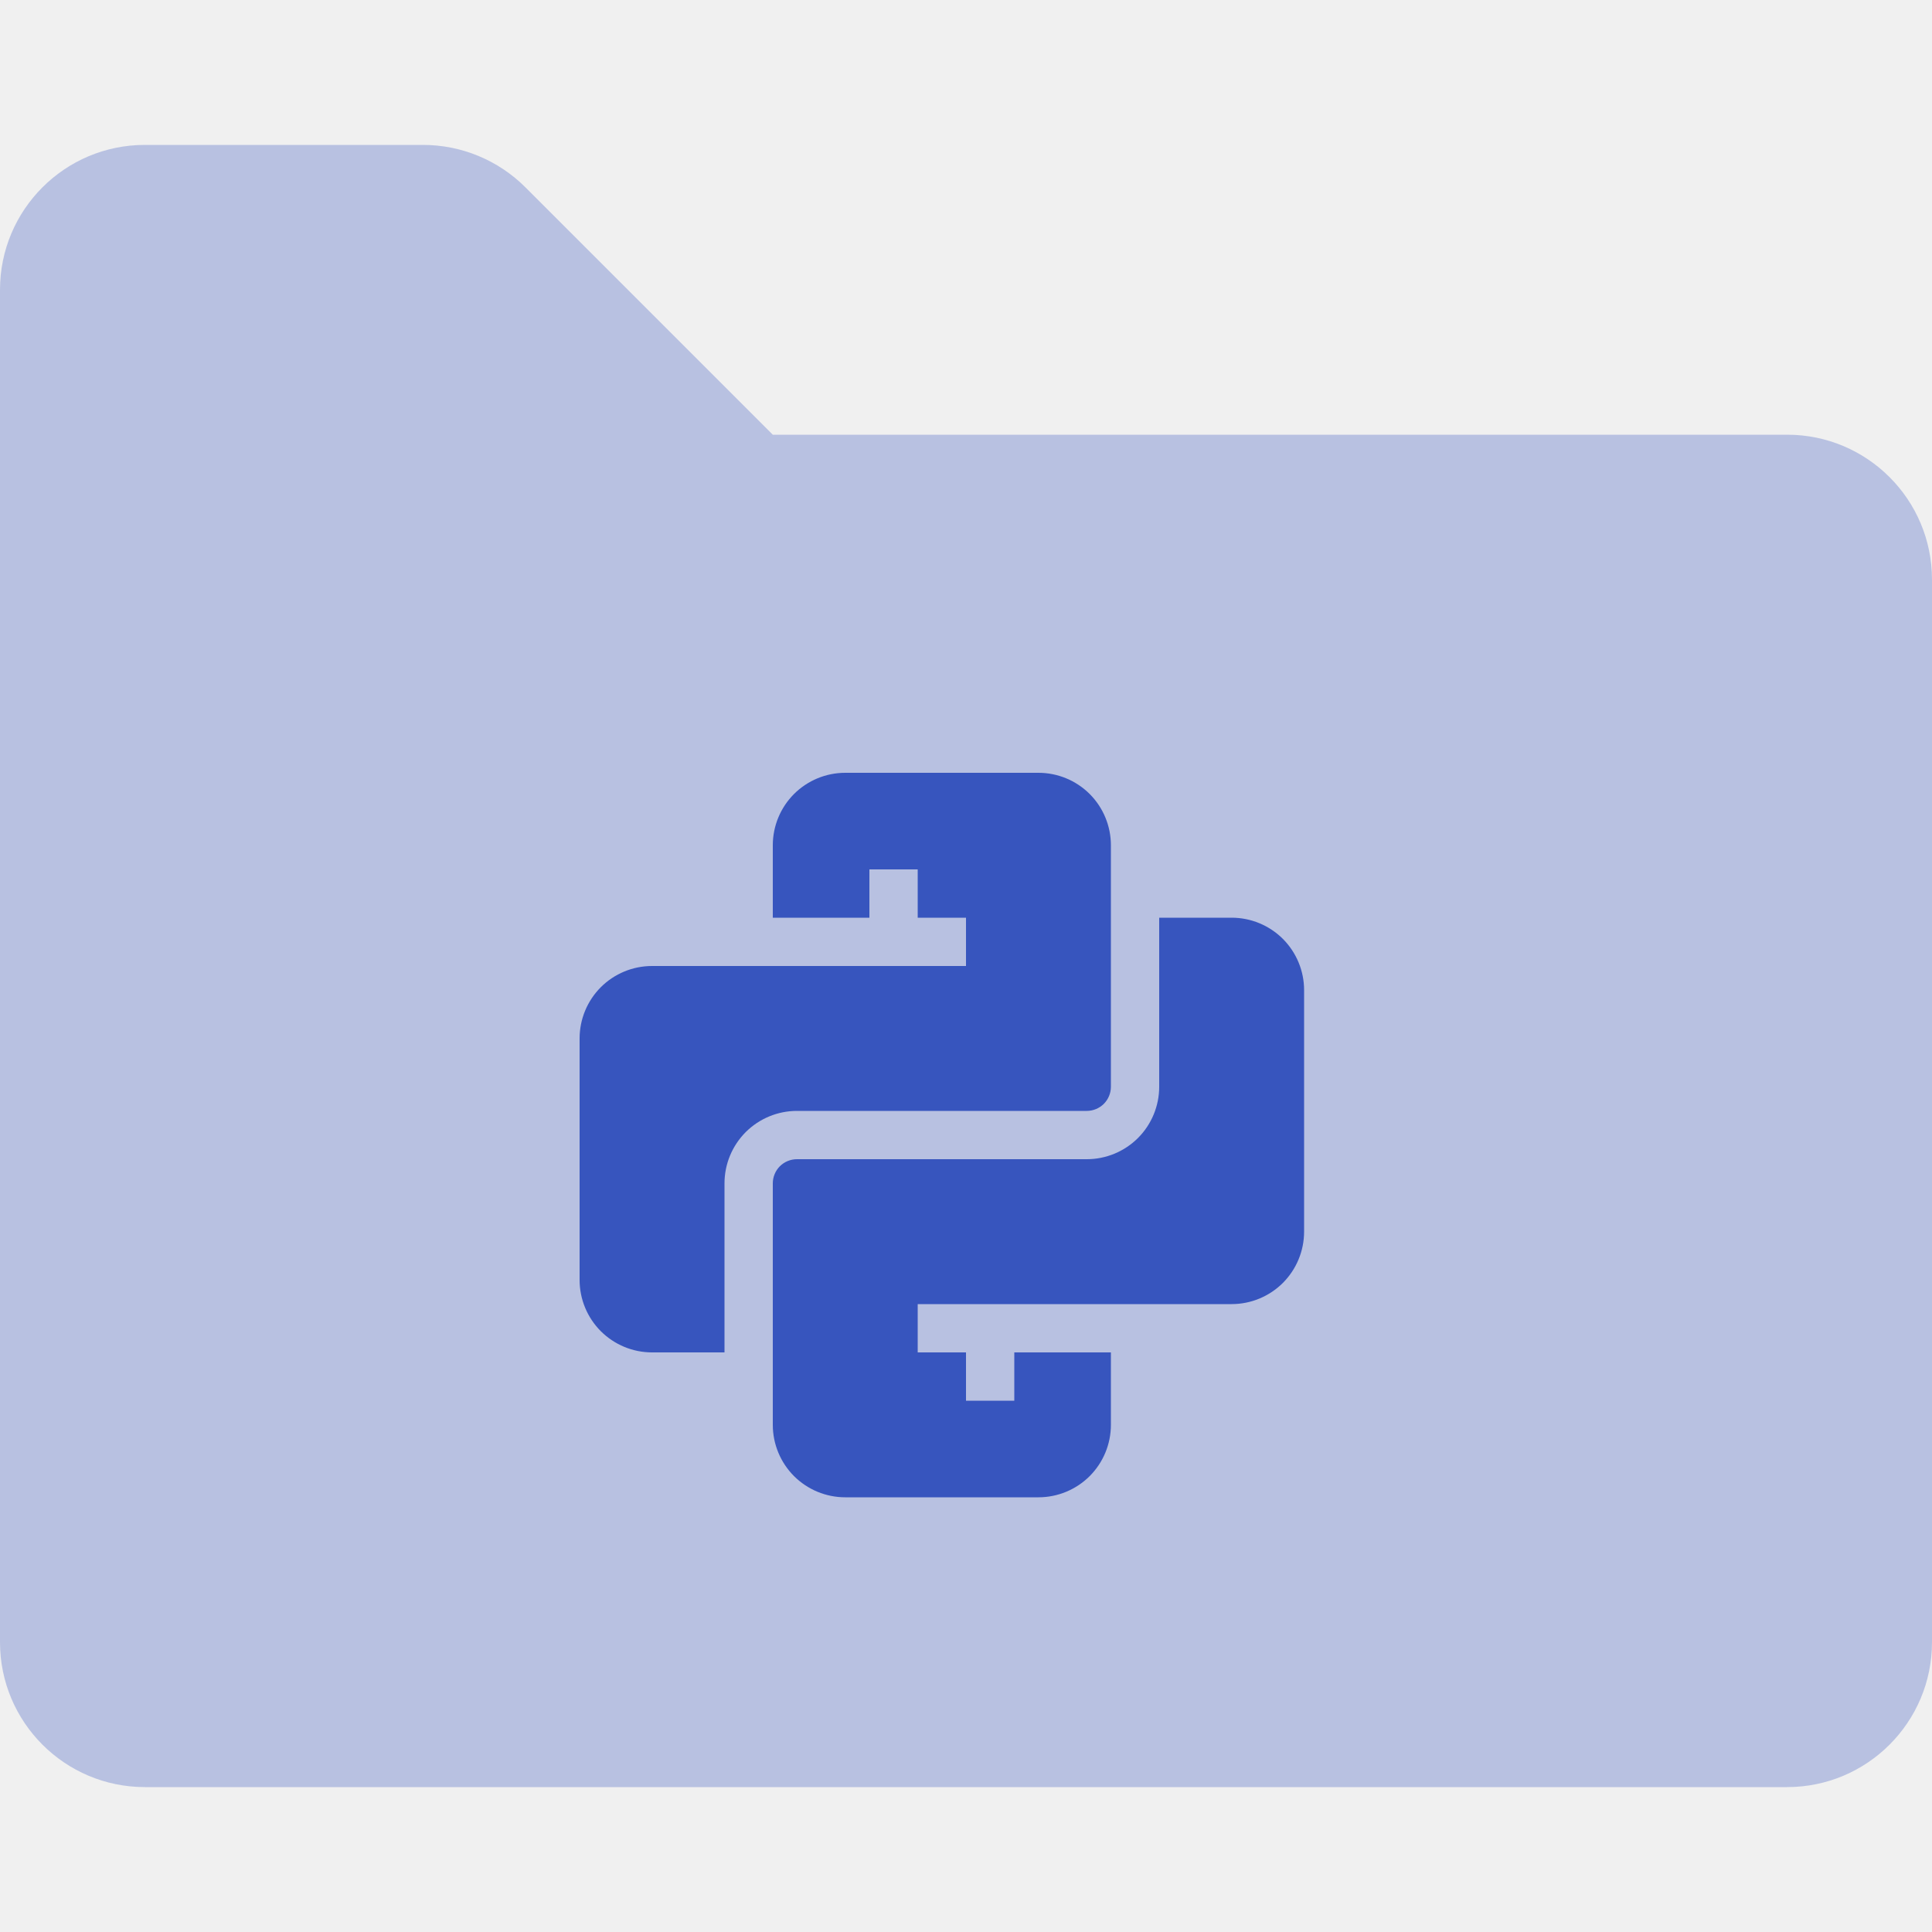
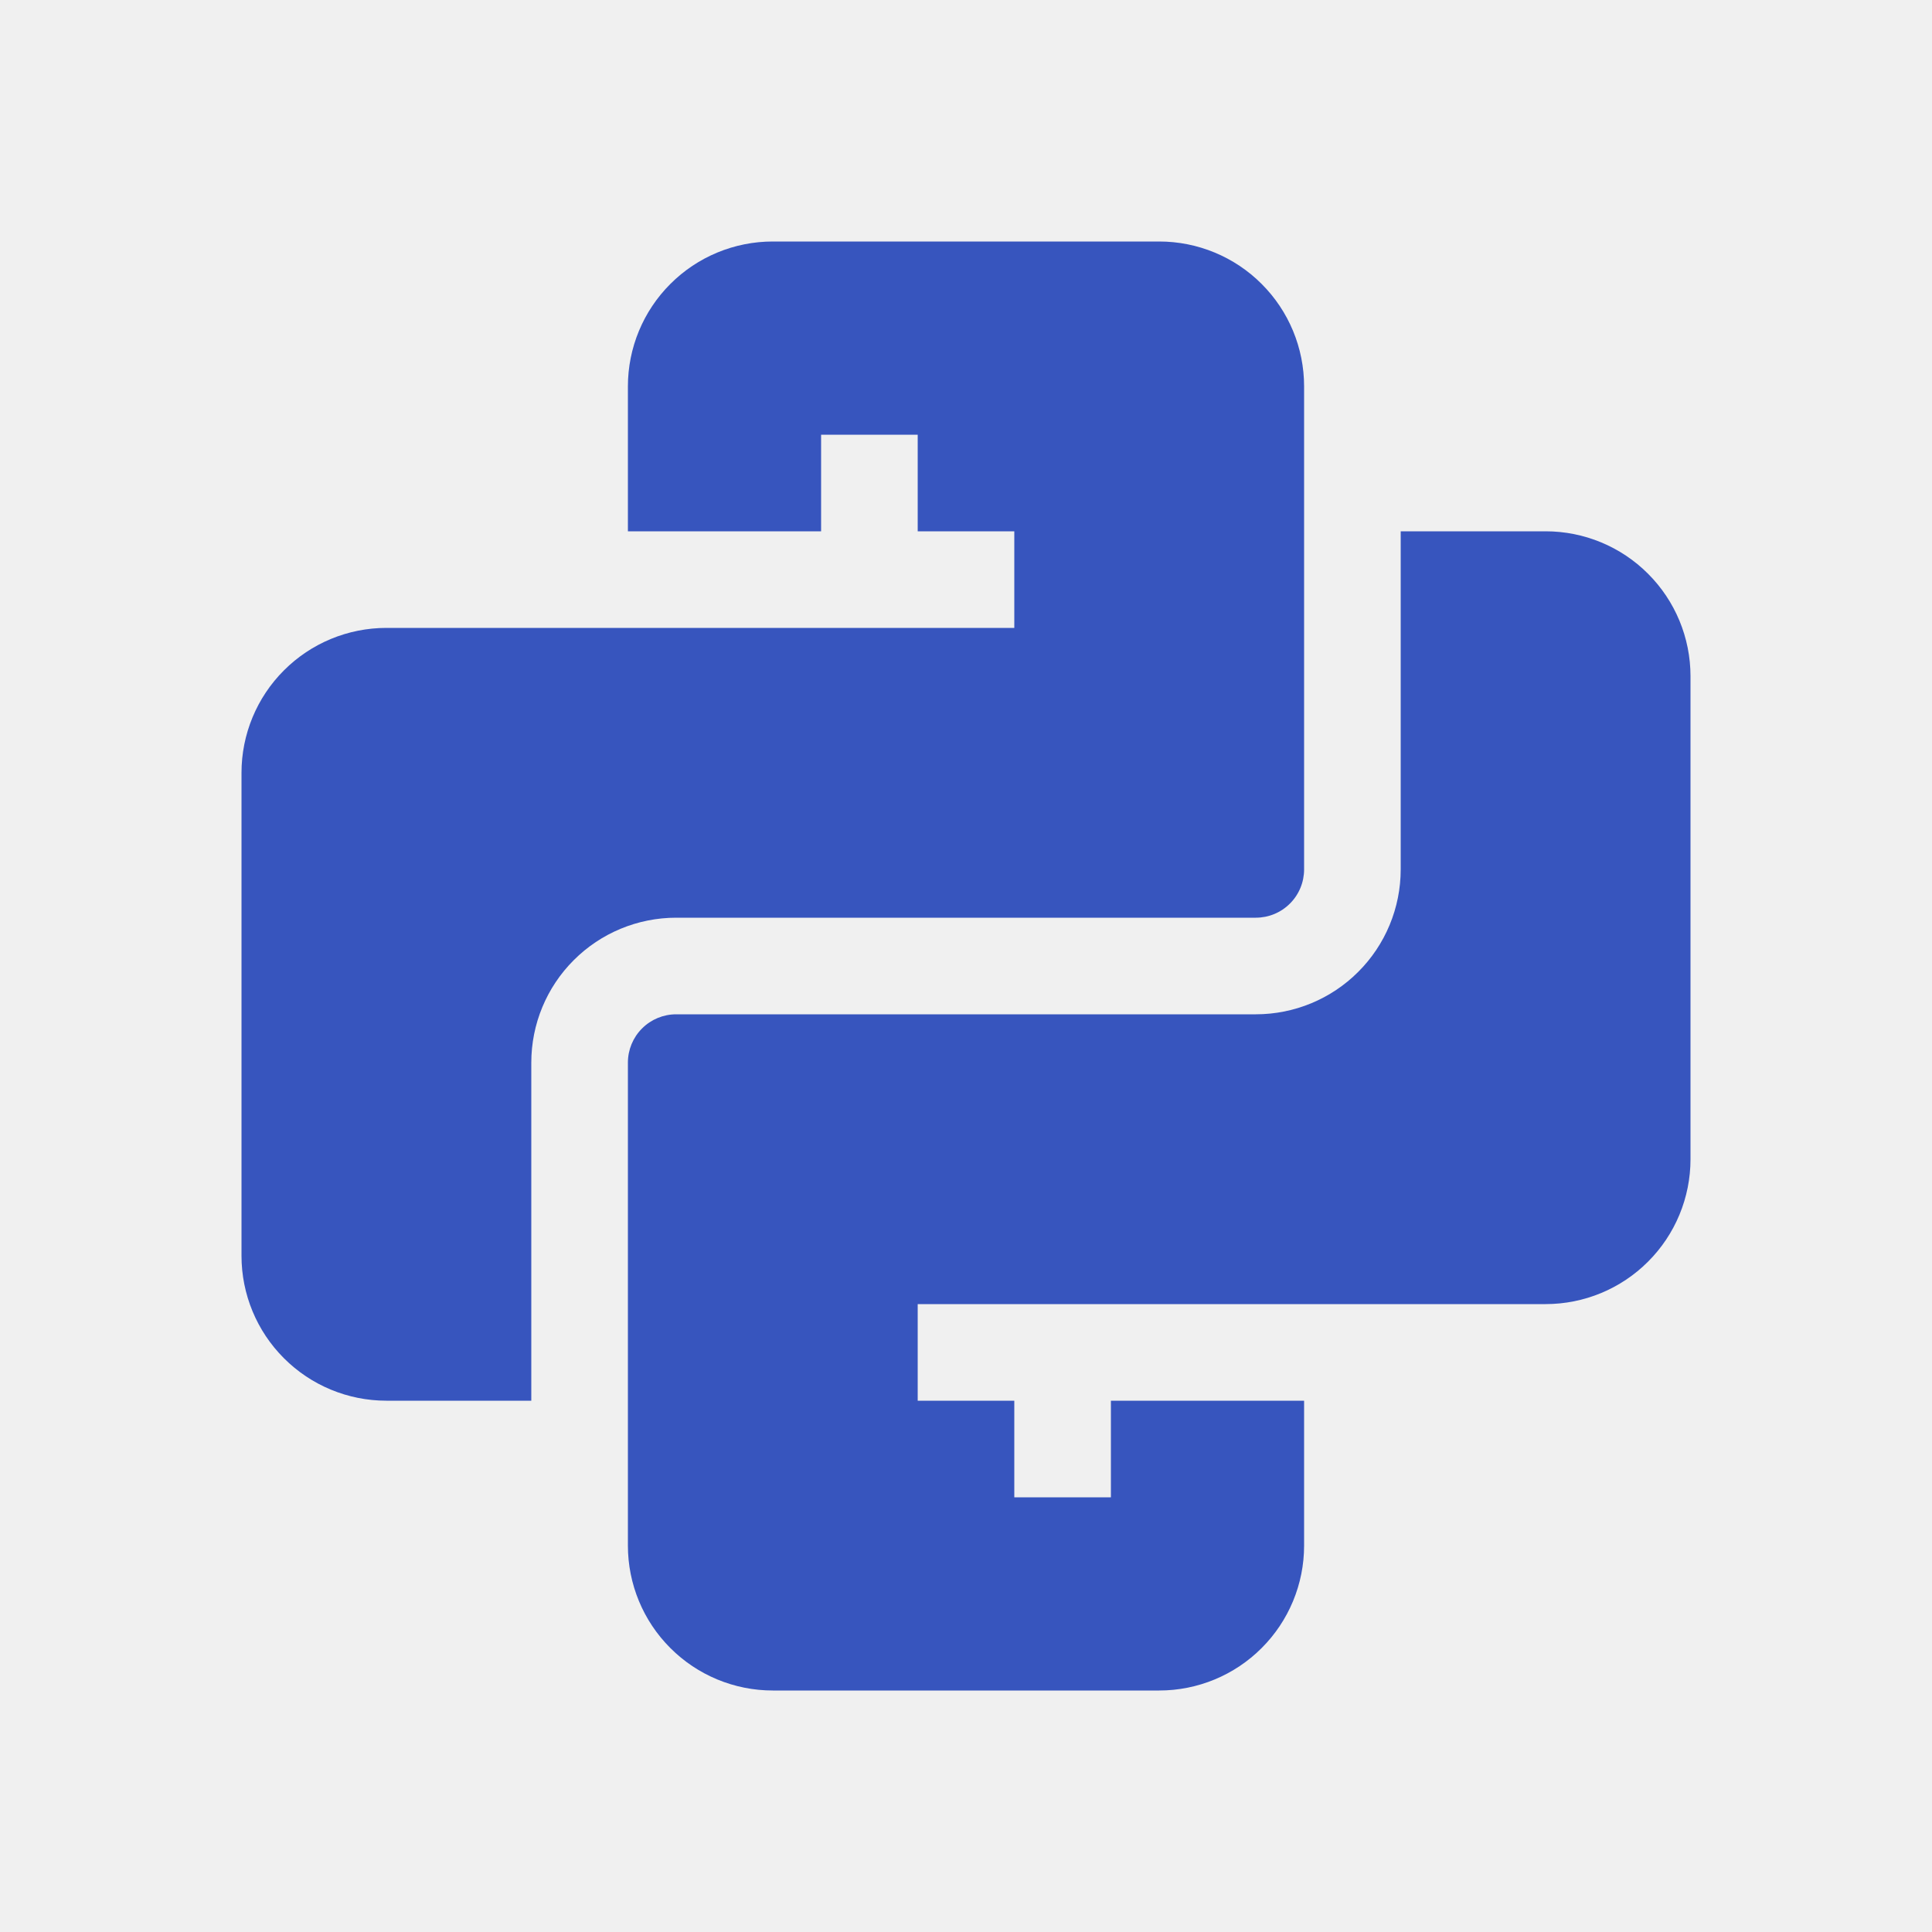
<svg xmlns="http://www.w3.org/2000/svg" width="40" height="40" viewBox="0 0 40 40" fill="none">
-   <path opacity="0.3" fill-rule="evenodd" clip-rule="evenodd" d="M3 37H37C38.657 37 40 35.657 40 34V12C40 10.343 38.657 9 37 9H16L10.879 3.879C10.316 3.316 9.553 3 8.757 3H3C1.343 3 0 4.343 0 6V34C0 35.657 1.343 37 3 37Z" fill="#3755BE" />
-   <g clip-path="url(#clip0_1056_841)">
-     <path d="M15 28H13.5C13.102 28 12.721 27.842 12.439 27.561C12.158 27.279 12 26.898 12 26.5V21.5C12 21.102 12.158 20.721 12.439 20.439C12.721 20.158 13.102 20 13.5 20H20V19H19V18H18V19H16V17.5C16 17.102 16.158 16.721 16.439 16.439C16.721 16.158 17.102 16 17.5 16H21.5C21.898 16 22.279 16.158 22.561 16.439C22.842 16.721 23 17.102 23 17.5V22.5C23 22.633 22.947 22.76 22.854 22.854C22.76 22.947 22.633 23 22.5 23H16.5C16.102 23 15.721 23.158 15.439 23.439C15.158 23.721 15 24.102 15 24.5V28Z" fill="#3755BE" />
-     <path d="M24 19V22.5C24 22.898 23.842 23.279 23.561 23.561C23.279 23.842 22.898 24 22.5 24H16.5C16.367 24 16.24 24.053 16.146 24.146C16.053 24.24 16 24.367 16 24.5V29.5C16 29.898 16.158 30.279 16.439 30.561C16.721 30.842 17.102 31 17.5 31H21.5C21.898 31 22.279 30.842 22.561 30.561C22.842 30.279 23 29.898 23 29.5V28H21V29H20V28H19V27H25.5C25.898 27 26.279 26.842 26.561 26.561C26.842 26.279 27 25.898 27 25.5V20.5C27 20.102 26.842 19.721 26.561 19.439C26.279 19.158 25.898 19 25.5 19H24Z" fill="#3755BE" />
+   <g clip-path="url(#clip0_1061_863)">
+     <path d="M11 29H8C7.204 29 6.441 28.684 5.879 28.121C5.316 27.559 5 26.796 5 26V16C5 15.204 5.316 14.441 5.879 13.879C6.441 13.316 7.204 13 8 13H21V11H19V9H17V11H13V8C13 7.204 13.316 6.441 13.879 5.879C14.441 5.316 15.204 5 16 5H24C24.796 5 25.559 5.316 26.121 5.879C26.684 6.441 27 7.204 27 8V18C27 18.265 26.895 18.52 26.707 18.707C26.52 18.895 26.265 19 26 19H14C13.204 19 12.441 19.316 11.879 19.879C11.316 20.441 11 21.204 11 22V29Z" fill="#3755BE" />
+     <path d="M29 11V18C29 18.796 28.684 19.559 28.121 20.121C27.559 20.684 26.796 21 26 21H14C13.735 21 13.48 21.105 13.293 21.293C13.105 21.48 13 21.735 13 22V32C13 32.796 13.316 33.559 13.879 34.121C14.441 34.684 15.204 35 16 35H24C24.796 35 25.559 34.684 26.121 34.121C26.684 33.559 27 32.796 27 32V29H23V31H21V29H19V27H32C32.796 27 33.559 26.684 34.121 26.121C34.684 25.559 35 24.796 35 24V14C35 13.204 34.684 12.441 34.121 11.879C33.559 11.316 32.796 11 32 11H29Z" fill="#3755BE" />
  </g>
  <defs>
-     <clipPath id="clip0_1056_841">
-       <rect width="15" height="15" fill="white" transform="translate(12 16)" />
+     <clipPath id="clip0_1061_863">
+       <rect width="30" height="30" fill="white" transform="translate(5 5)" />
    </clipPath>
  </defs>
</svg>
